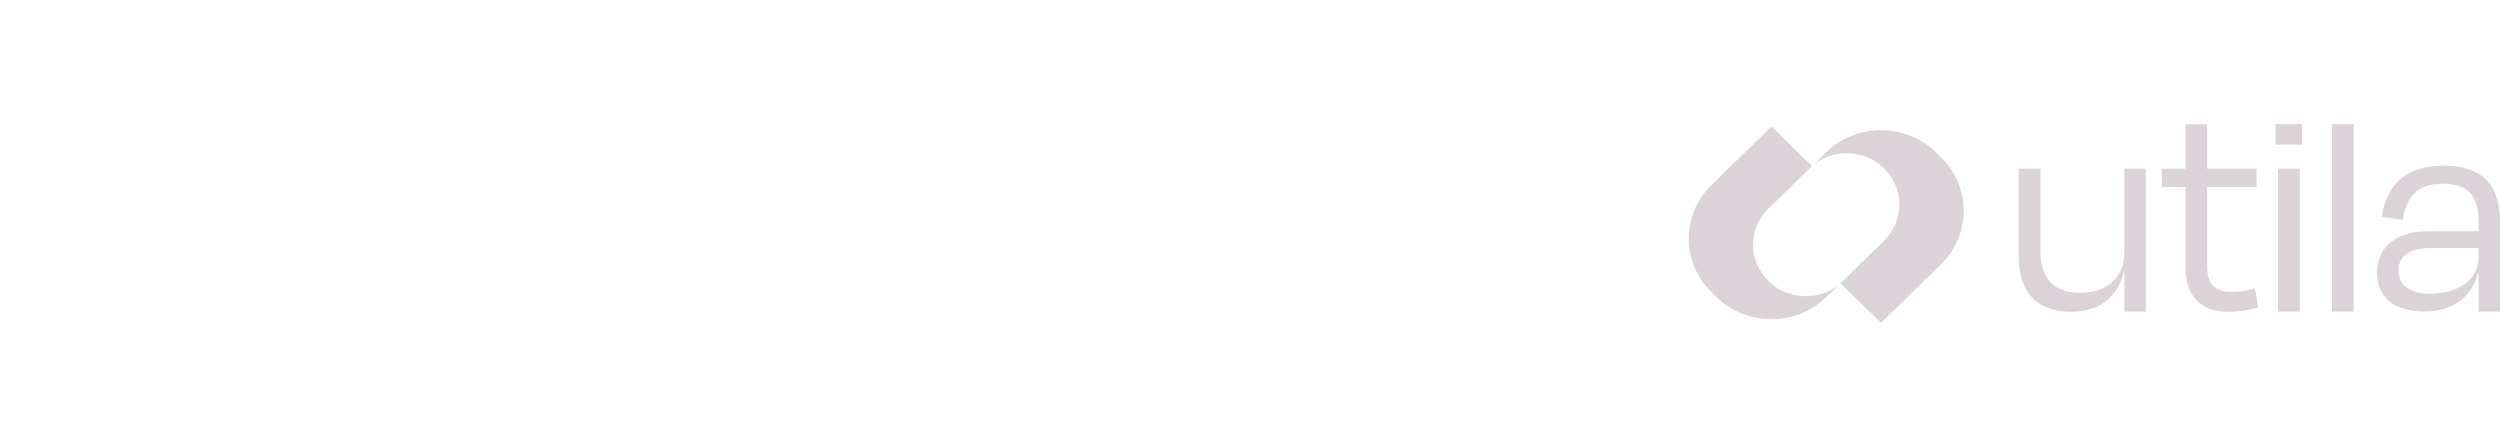
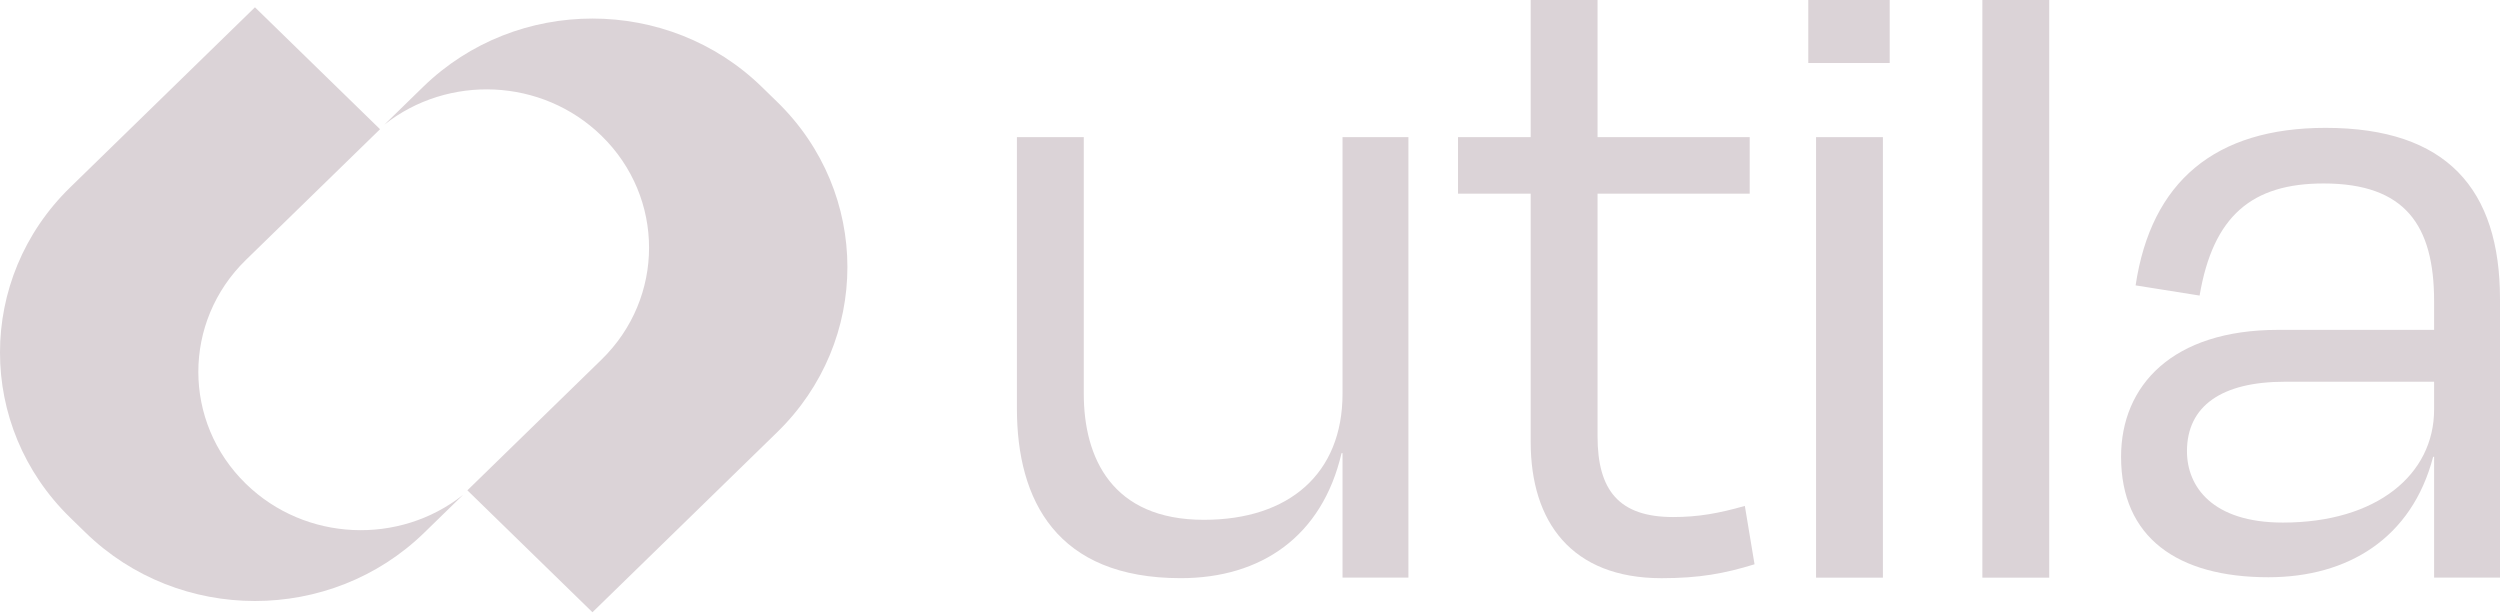
- <svg xmlns="http://www.w3.org/2000/svg" width="302" height="54" viewBox="0 0 302 54" fill="none">
-   <path d="M220.584 18.408C224.252 14.834 230.197 14.834 233.864 18.408L234.468 18.996C238.135 22.571 238.135 28.366 234.468 31.94L227.224 39L222.321 34.221L227.578 29.098C230.065 26.674 230.065 22.745 227.578 20.321C225.25 18.052 221.566 17.907 219.066 19.888L220.584 18.408Z" fill="#DBD3D7" />
-   <path d="M218.897 20.065L213.64 25.188C211.153 27.612 211.153 31.542 213.64 33.966C215.968 36.235 219.652 36.379 222.153 34.398L220.634 35.878C216.967 39.453 211.021 39.453 207.354 35.878L206.75 35.29C203.083 31.716 203.083 25.921 206.75 22.346L213.994 15.286L218.897 20.065Z" fill="#DBD3D7" />
-   <path d="M266.624 20.376H272.588V22.592H266.624V32.108C266.624 34.215 267.46 35.268 269.587 35.268C270.575 35.268 271.373 35.123 272.398 34.832L272.778 37.12C271.601 37.483 270.613 37.665 269.132 37.665C265.599 37.665 264.003 35.45 264.003 32.326V22.592H261.154V20.376H264.003V15H266.624V20.376Z" fill="#DBD3D7" />
-   <path d="M246.484 30.437C246.484 32.943 247.586 35.377 251.195 35.377C254.538 35.376 256.627 33.56 256.627 30.437V20.375H259.21V37.643H256.627V32.761H256.589C255.829 36.03 253.436 37.664 250.283 37.664C245.421 37.664 243.863 34.614 243.863 31.018V20.375H246.484V30.437Z" fill="#DBD3D7" />
-   <path d="M277.81 37.644H275.189V20.376H277.81V37.644Z" fill="#DBD3D7" />
-   <path d="M284.33 37.644H281.709V15H284.33V37.644Z" fill="#DBD3D7" />
-   <path fill-rule="evenodd" clip-rule="evenodd" d="M295.162 20.012C299.91 20.012 302 22.409 302 26.731V37.643H299.417V32.907H299.379C298.543 36.103 296.036 37.628 292.921 37.628C289.35 37.628 287.146 36.067 287.146 32.907C287.146 30.11 289.16 27.931 293.301 27.931H299.417V26.804C299.417 23.826 298.276 22.192 295.086 22.192C292.274 22.192 290.755 23.463 290.224 26.586L287.716 26.187C288.324 22.119 290.831 20.012 295.162 20.012ZM293.567 29.965C291.097 29.965 289.729 30.909 289.729 32.689C289.729 34.069 290.718 35.486 293.491 35.486C297.175 35.486 299.417 33.597 299.417 31.054V29.965H293.567Z" fill="#DBD3D7" />
-   <path d="M278.076 17.47H274.885V15H278.076V17.47Z" fill="#DBD3D7" />
+ <svg xmlns="http://www.w3.org/2000/svg" width="98" height="24" viewBox="0 0 98 24" fill="none">
+   <path d="M16.584 3.408C20.252 -0.166 26.197 -0.166 29.864 3.408L30.468 3.996C34.135 7.571 34.135 13.366 30.468 16.94L23.224 24L18.321 19.221L23.578 14.098C26.065 11.674 26.065 7.745 23.578 5.321C21.25 3.052 17.566 2.907 15.066 4.888L16.584 3.408Z" fill="#DBD3D7" />
+   <path d="M14.897 5.065L9.64 10.188C7.153 12.612 7.153 16.542 9.64 18.966C11.969 21.235 15.652 21.379 18.153 19.398L16.634 20.878C12.967 24.453 7.021 24.453 3.354 20.878L2.75 20.29C-0.917 16.716 -0.917 10.921 2.75 7.346L9.994 0.286L14.897 5.065Z" fill="#DBD3D7" />
+   <path d="M62.624 5.376H68.588V7.592H62.624V17.108C62.624 19.215 63.46 20.268 65.587 20.268C66.575 20.268 67.373 20.123 68.398 19.832L68.778 22.12C67.601 22.483 66.613 22.665 65.132 22.665C61.599 22.665 60.003 20.45 60.003 17.326V7.592H57.154V5.376H60.003V0H62.624V5.376Z" fill="#DBD3D7" />
+   <path d="M42.484 15.437C42.484 17.943 43.586 20.377 47.195 20.377C50.538 20.376 52.627 18.56 52.627 15.437V5.375H55.21V22.643H52.627V17.762H52.589C51.829 21.03 49.436 22.664 46.283 22.664C41.42 22.664 39.863 19.614 39.863 16.018V5.375H42.484V15.437Z" fill="#DBD3D7" />
+   <path d="M73.81 22.644H71.189V5.376H73.81V22.644Z" fill="#DBD3D7" />
+   <path d="M80.33 22.644H77.709V0H80.33V22.644Z" fill="#DBD3D7" />
+   <path fill-rule="evenodd" clip-rule="evenodd" d="M91.162 5.012C95.91 5.012 98 7.409 98 11.731V22.643H95.417V17.907H95.379C94.543 21.103 92.036 22.628 88.921 22.628C85.35 22.628 83.147 21.067 83.146 17.907C83.146 15.11 85.16 12.931 89.301 12.931H95.417V11.804C95.417 8.826 94.276 7.192 91.086 7.192C88.275 7.192 86.755 8.463 86.224 11.586L83.716 11.187C84.324 7.119 86.832 5.012 91.162 5.012ZM89.567 14.964C87.097 14.964 85.729 15.909 85.729 17.689C85.729 19.069 86.718 20.485 89.491 20.485C93.175 20.485 95.417 18.597 95.417 16.054V14.964H89.567Z" fill="#DBD3D7" />
+   <path d="M74.076 2.47H70.885V0H74.076V2.47Z" fill="#DBD3D7" />
</svg>
